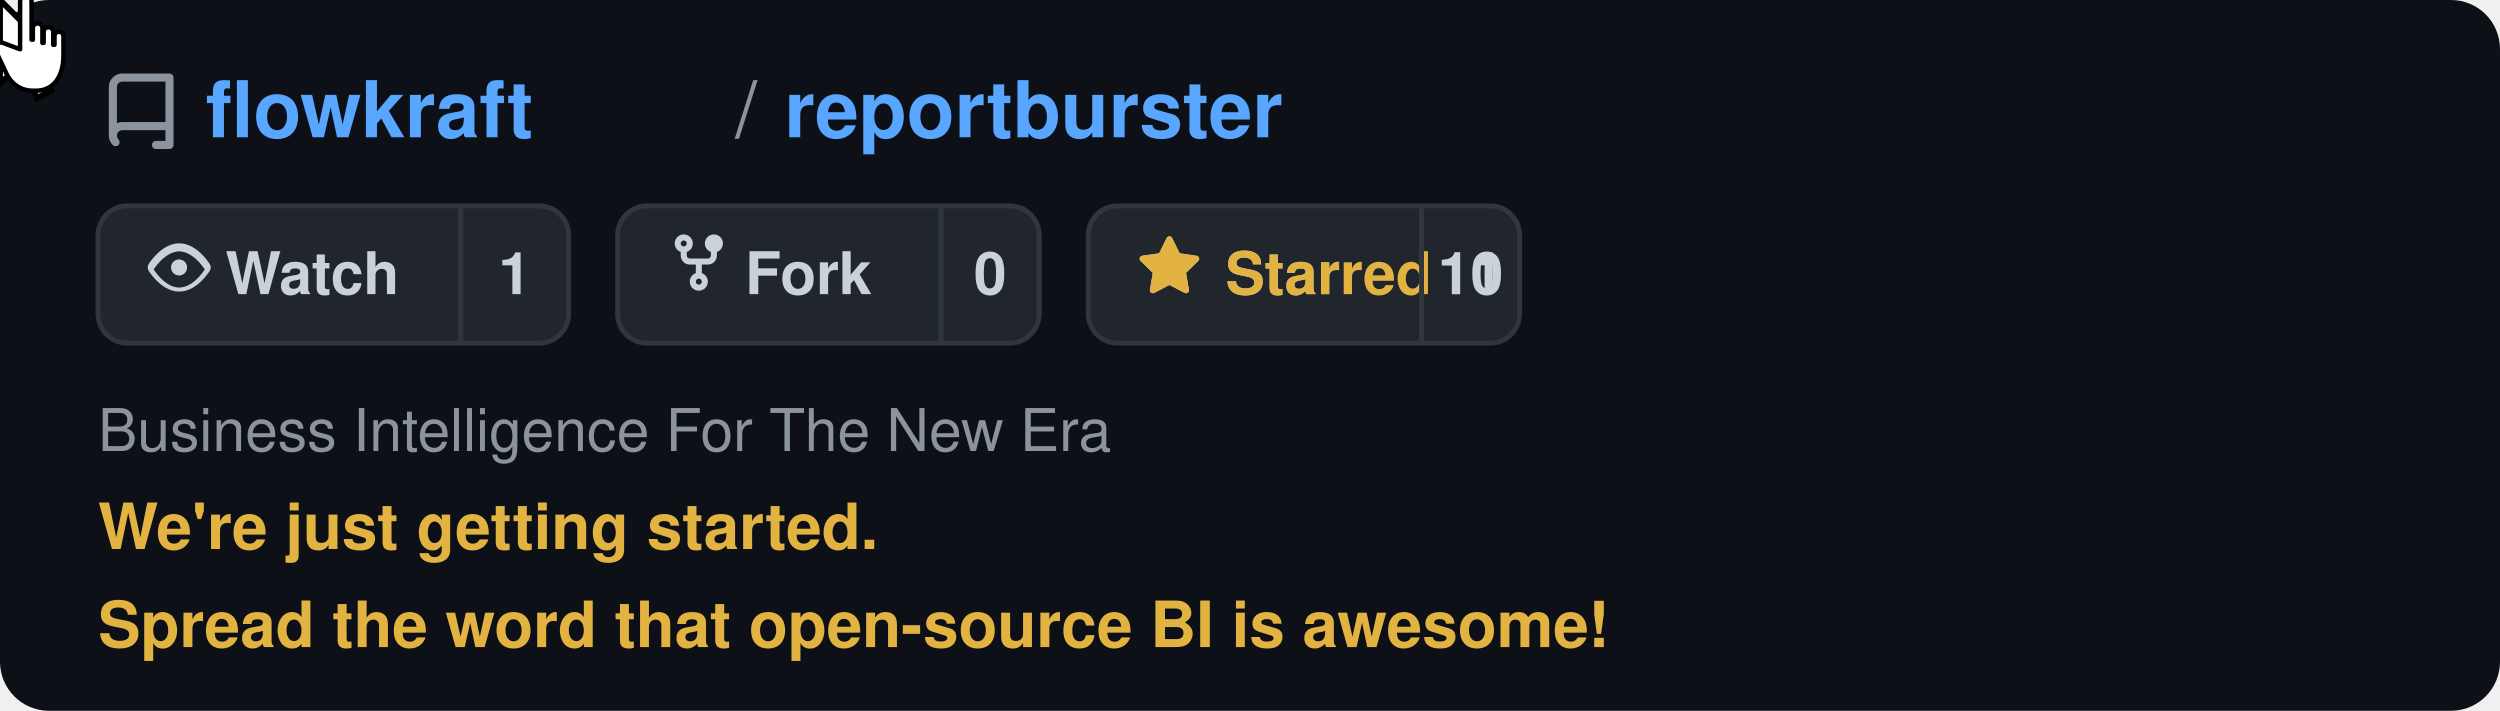
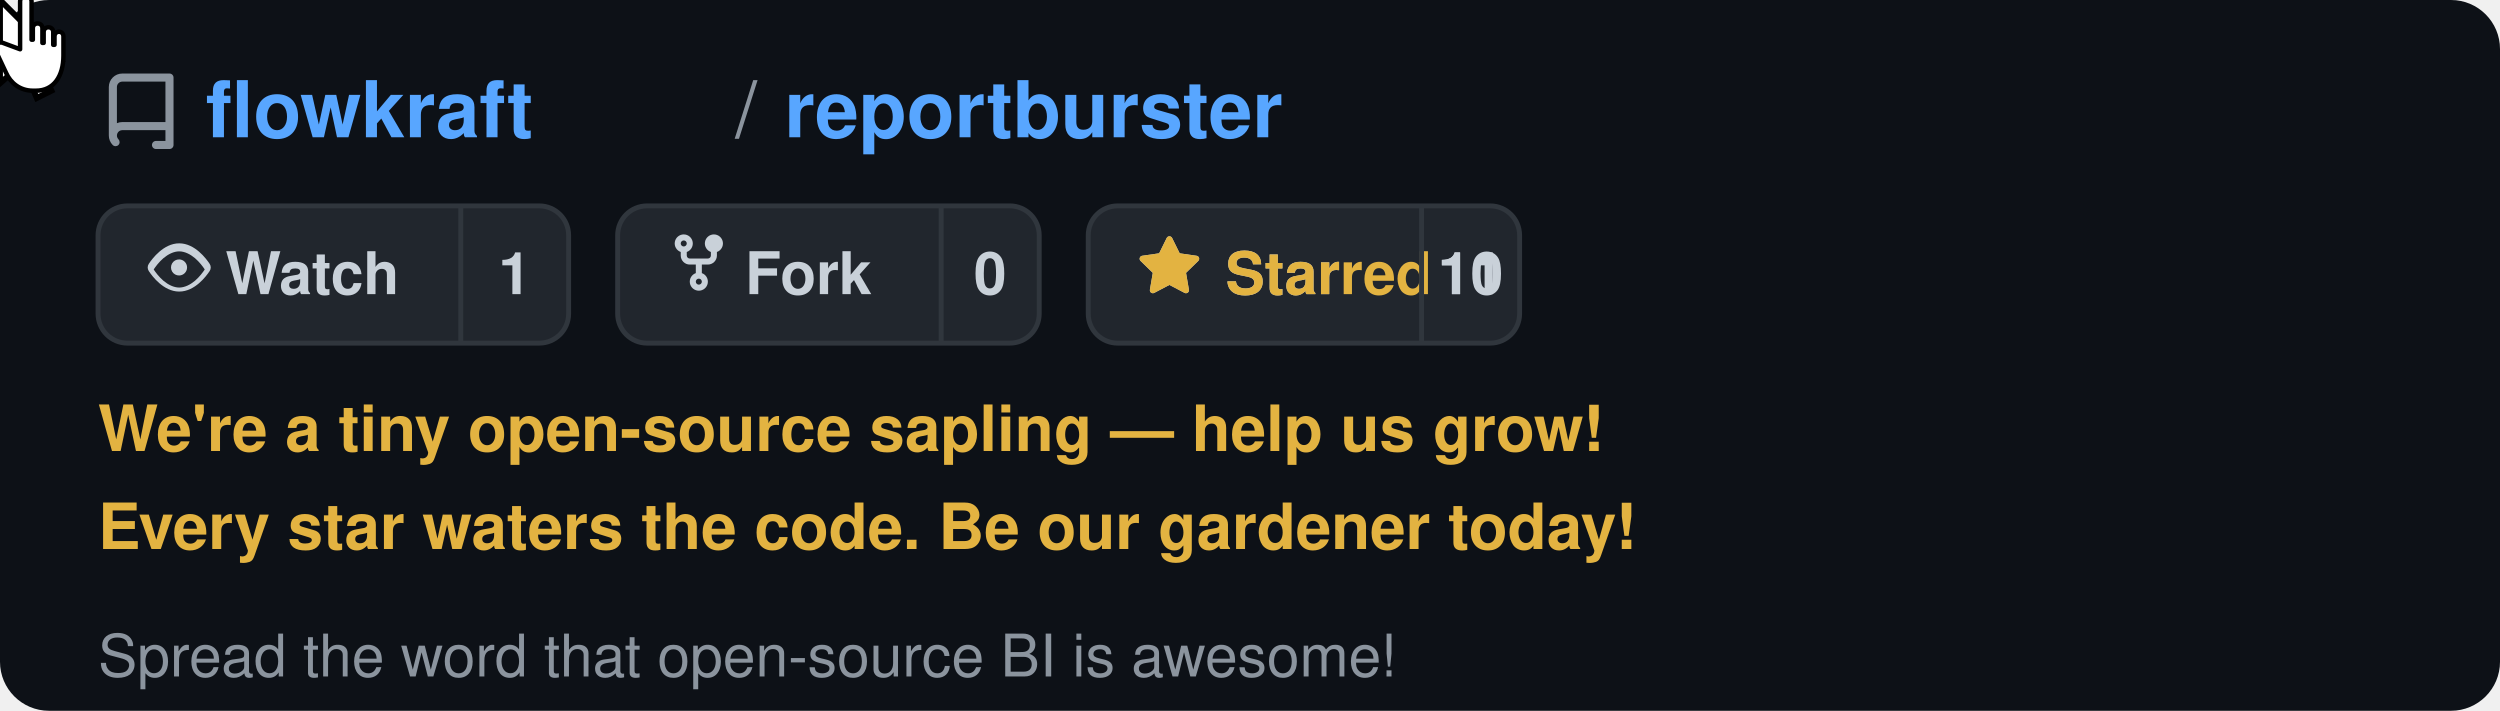
<svg xmlns="http://www.w3.org/2000/svg" viewBox="0 0 510 145" width="510" height="145" text-rendering="optimizeLegibility" shape-rendering="geometricPrecision">
  <defs>
    <style>
      @keyframes moveCursor {
        0%   { transform: translate(400px, 95px); }
        20%  { transform: translate(255px, 66px); }
        85%  { transform: translate(255px, 66px); }
        95%  { transform: translate(400px, 95px); }
        100% { transform: translate(400px, 95px); }
      }
      @keyframes showArrow {
        0%   { opacity: 1; }
        19%  { opacity: 1; }
        20%  { opacity: 0; }
        94%  { opacity: 0; }
        95%  { opacity: 1; }
        100% { opacity: 1; }
      }
      @keyframes showHand {
        0%   { opacity: 0; }
        19%  { opacity: 0; }
        20%  { opacity: 1; }
        85%  { opacity: 1; }
        86%  { opacity: 0; }
        100% { opacity: 0; }
      }
      @keyframes hideOnClick {
        0%   { opacity: 1; }
        34%  { opacity: 1; }
        35%  { opacity: 0; }
        90%  { opacity: 0; }
        91%  { opacity: 1; }
        100% { opacity: 1; }
      }
      @keyframes showOnClick {
        0%   { opacity: 0; }
        34%  { opacity: 0; }
        35%  { opacity: 1; }
        90%  { opacity: 1; }
        91%  { opacity: 0; }
        100% { opacity: 0; }
      }
      @keyframes btnBg {
        0%   { fill: #21262d; }
        34%  { fill: #21262d; }
        35%  { fill: #2d333b; }
        90%  { fill: #2d333b; }
        91%  { fill: #21262d; }
        100% { fill: #21262d; }
      }
      @keyframes btnBorder {
        0%   { stroke: #30363d; }
        34%  { stroke: #30363d; }
        35%  { stroke: #e3b341; }
        90%  { stroke: #e3b341; }
        91%  { stroke: #30363d; }
        100% { stroke: #30363d; }
      }
      .cursor-wrap  { animation: moveCursor 5s ease-in-out infinite; }
      .arrow        { animation: showArrow 5s ease-in-out infinite; }
      .hand         { animation: showHand 5s ease-in-out infinite; }
      .before-click { animation: hideOnClick 5s ease-in-out infinite; }
      .after-click  { animation: showOnClick 5s ease-in-out infinite; }
      .star-btn-bg  { animation: btnBg 5s ease-in-out infinite; }
      .star-btn-rect{ animation: btnBorder 5s ease-in-out infinite; }
    </style>
  </defs>
  <rect width="510" height="145" rx="10" fill="#0d1117" />
  <g transform="translate(20, 12)">
    <path d="M2 2.5A2.5 2.5 0 014.5 0h8.75a.75.75 0 01.75.75v12.5a.75.75 0 01-.75.75h-2.5a.75.75 0 110-1.5h1.75v-2h-8a1 1 0 00-.714 1.7.75.75 0 01-1.072 1.05A2.495 2.495 0 012 11.5v-9zm10.5-1h-8a1 1 0 00-1 1v6.708A2.486 2.486 0 014.5 9h8V1.5z" fill="#8b949e" transform="translate(0, 3) scale(1.1)" />
    <text x="22" y="16" font-family="-apple-system, BlinkMacSystemFont, 'Segoe UI', Helvetica, Arial, sans-serif" font-size="16" fill="#58a6ff" font-weight="600">flowkraft</text>
    <text x="130" y="16" font-family="-apple-system, BlinkMacSystemFont, 'Segoe UI', Helvetica, Arial, sans-serif" font-size="16" fill="#8b949e" font-weight="400">/</text>
    <text x="140" y="16" font-family="-apple-system, BlinkMacSystemFont, 'Segoe UI', Helvetica, Arial, sans-serif" font-size="16" fill="#58a6ff" font-weight="600">reportburster</text>
  </g>
  <g transform="translate(20, 42)">
    <rect width="96" height="28" rx="6" fill="#21262d" stroke="#30363d" stroke-width="1" />
    <g transform="translate(10, 6)">
      <path d="M8 2c1.981 0 3.671.992 4.933 2.078 1.27 1.091 2.187 2.345 2.637 3.023a1.62 1.62 0 010 1.798c-.45.678-1.367 1.932-2.637 3.023C11.67 13.008 9.981 14 8 14c-1.981 0-3.671-.992-4.933-2.078C1.797 10.831.88 9.577.43 8.899a1.62 1.62 0 010-1.798c.45-.678 1.367-1.932 2.637-3.023C4.33 2.992 6.019 2 8 2zM1.679 8.451a.12.12 0 000 .098c.42.63 1.258 1.783 2.399 2.763C5.254 12.3 6.655 13 8 13s2.746-.7 3.922-1.688c1.14-.98 1.979-2.133 2.399-2.763a.12.12 0 000-.098c-.42-.63-1.258-1.783-2.399-2.763C10.746 4.7 9.345 4 8 4s-2.746.7-3.922 1.688c-1.14.98-1.979 2.133-2.399 2.763zM8 10a2 2 0 11-.001-3.999A2 2 0 018 10z" fill="#c9d1d9" transform="scale(0.82)" />
    </g>
    <text x="26" y="18" font-family="-apple-system, BlinkMacSystemFont, 'Segoe UI', Helvetica, Arial, sans-serif" font-size="12" fill="#c9d1d9" font-weight="600">Watch</text>
    <line x1="74" y1="0" x2="74" y2="28" stroke="#30363d" stroke-width="1" />
    <text x="85" y="18" font-family="-apple-system, BlinkMacSystemFont, 'Segoe UI', Helvetica, Arial, sans-serif" font-size="12" fill="#c9d1d9" font-weight="600" text-anchor="middle">1</text>
  </g>
  <g transform="translate(126, 42)">
    <rect width="86" height="28" rx="6" fill="#21262d" stroke="#30363d" stroke-width="1" />
    <g transform="translate(10, 5)">
      <path d="M5 3.25a.75.75 0 11-1.5 0 .75.75 0 011.5 0zm0 2.122a2.25 2.25 0 10-1.5 0v.878A2.25 2.25 0 005.75 8.5h1.5v2.128a2.251 2.251 0 101.5 0V8.5h1.5a2.25 2.25 0 002.25-2.25v-.878a2.25 2.25 0 10-1.5 0v.878a.75.75 0 01-.75.75h-4.5A.75.75 0 015 6.25v-.878zm3.75 7.378a.75.75 0 11-1.5 0 .75.75 0 011.5 0zm3-8.75a.75.75 0 100-1.5.75.75 0 000 1.5z" fill="#c9d1d9" transform="scale(0.82)" />
    </g>
    <text x="26" y="18" font-family="-apple-system, BlinkMacSystemFont, 'Segoe UI', Helvetica, Arial, sans-serif" font-size="12" fill="#c9d1d9" font-weight="600">Fork</text>
    <line x1="66" y1="0" x2="66" y2="28" stroke="#30363d" stroke-width="1" />
    <text x="76" y="18" font-family="-apple-system, BlinkMacSystemFont, 'Segoe UI', Helvetica, Arial, sans-serif" font-size="12" fill="#c9d1d9" font-weight="600" text-anchor="middle">0</text>
  </g>
  <g transform="translate(222, 42)">
    <rect class="star-btn-bg star-btn-rect" width="88" height="28" rx="6" fill="#21262d" stroke="#30363d" stroke-width="1" />
    <g class="before-click" transform="translate(10, 6)">
      <path d="M8 .25a.75.75 0 01.673.418l1.882 3.815 4.21.612a.75.75 0 01.416 1.279l-3.046 2.97.719 4.192a.75.75 0 01-1.088.791L8 12.347l-3.766 1.98a.75.75 0 01-1.088-.79l.72-4.194L.818 6.374a.75.75 0 01.416-1.28l4.21-.611L7.327.668A.75.75 0 018 .25zm0 2.445L6.615 5.5a.75.75 0 01-.564.41l-3.097.45 2.24 2.184a.75.75 0 01.216.664l-.528 3.084 2.769-1.456a.75.75 0 01.698 0l2.77 1.456-.53-3.084a.75.75 0 01.216-.664l2.24-2.183-3.096-.45a.75.75 0 01-.564-.41L8 2.694z" fill="#c9d1d9" transform="scale(0.82)" />
    </g>
    <g class="after-click" transform="translate(10, 6)">
      <path d="M8 .25a.75.75 0 01.673.418l1.882 3.815 4.21.612a.75.75 0 01.416 1.279l-3.046 2.97.719 4.192a.75.75 0 01-1.088.791L8 12.347l-3.766 1.98a.75.75 0 01-1.088-.79l.72-4.194L.818 6.374a.75.75 0 01.416-1.28l4.21-.611L7.327.668A.75.75 0 018 .25z" fill="#e3b341" transform="scale(0.82)" />
    </g>
    <text class="before-click" x="28" y="18" font-family="-apple-system, BlinkMacSystemFont, 'Segoe UI', Helvetica, Arial, sans-serif" font-size="12" fill="#c9d1d9" font-weight="600">Star</text>
    <text class="after-click" x="28" y="18" font-family="-apple-system, BlinkMacSystemFont, 'Segoe UI', Helvetica, Arial, sans-serif" font-size="12" fill="#e3b341" font-weight="600">Starred</text>
    <line x1="68" y1="0" x2="68" y2="28" stroke="#30363d" stroke-width="1" />
    <text class="before-click" x="78" y="18" font-family="-apple-system, BlinkMacSystemFont, 'Segoe UI', Helvetica, Arial, sans-serif" font-size="12" fill="#c9d1d9" font-weight="600" text-anchor="middle">10</text>
    <text class="after-click" x="78" y="18" font-family="-apple-system, BlinkMacSystemFont, 'Segoe UI', Helvetica, Arial, sans-serif" font-size="12" fill="#c9d1d9" font-weight="600" text-anchor="middle">11</text>
  </g>
-   <text x="20" y="92" font-family="-apple-system, BlinkMacSystemFont, 'Segoe UI', Helvetica, Arial, sans-serif" font-size="12" fill="#8b949e" font-weight="400">Business Intelligence For The New Era</text>
-   <text x="20" y="112" font-family="-apple-system, BlinkMacSystemFont, 'Segoe UI', Helvetica, Arial, sans-serif" font-size="13" fill="#e3b341" font-weight="600">We're just getting started.</text>
-   <text x="20" y="132" font-family="-apple-system, BlinkMacSystemFont, 'Segoe UI', Helvetica, Arial, sans-serif" font-size="13" fill="#e3b341" font-weight="600">Spread the word that open-source BI is awesome!</text>
+   <text x="20" y="92" font-family="-apple-system, BlinkMacSystemFont, 'Segoe UI', Helvetica, Arial, sans-serif" font-size="13" fill="#e3b341" font-weight="600">We're a tiny open-source sapling — help us grow!</text>
+   <text x="20" y="112" font-family="-apple-system, BlinkMacSystemFont, 'Segoe UI', Helvetica, Arial, sans-serif" font-size="13" fill="#e3b341" font-weight="600">Every star waters the code. Be our gardener today!</text>
+   <text x="20" y="138" font-family="-apple-system, BlinkMacSystemFont, 'Segoe UI', Helvetica, Arial, sans-serif" font-size="12" fill="#8b949e" font-weight="400">Spread the word that open-source BI is awesome!</text>
  <g class="cursor-wrap">
    <g class="arrow">
      <path d="M0,0 L0,17 L4.5,13 L7.5,20 L10.5,18.5 L7.5,12 L12,12 Z" fill="white" stroke="#000" stroke-width="1.2" stroke-linejoin="miter" />
    </g>
    <g class="hand">
      <g transform="translate(-5, -1) scale(1.3)">
        <path d="M7 1c0-1.1 1.8-1.1 1.8 0v6h0.2V5.2c0-1 1.5-1 1.5 0V7.5h0.2V5.8c0-1 1.5-1 1.5 0V7.8h0.2V6.5c0-1 1.4-1 1.4 0v3c0 3.2-1.5 5.5-4.3 5.5H9c-2 0-3.5-1.2-4.2-2.8L3.2 8.8C2.8 8 3.5 7.2 4.3 7.5L7 8.5Z" fill="white" stroke="#000" stroke-width="0.7" stroke-linejoin="round" />
      </g>
    </g>
  </g>
</svg>
